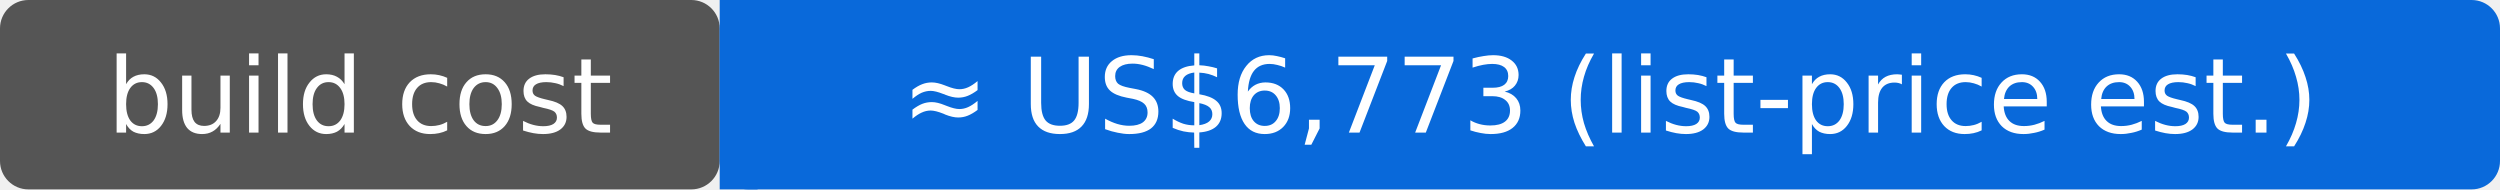
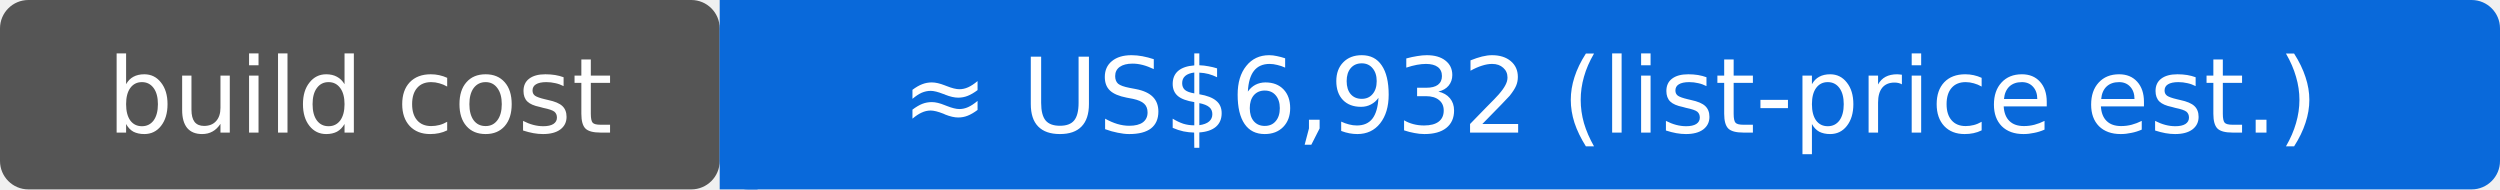
- <svg xmlns="http://www.w3.org/2000/svg" width="264" height="20" viewBox="0 0 264 20" role="img" aria-label="build cost: ≈ US$6,773 (list-price est.)">
+ <svg xmlns="http://www.w3.org/2000/svg" width="264" height="20" viewBox="0 0 264 20" role="img" aria-label="build cost: ≈ US$6,932 (list-price est.)">
  <rect width="76" height="20" rx="3" fill="#555" />
  <rect x="76" width="188" height="20" rx="3" fill="#0969da" />
  <rect x="76" width="4" height="20" fill="#0969da" />
  <g fill="#fff" font-family="Verdana,DejaVu Sans,sans-serif" font-size="11" text-anchor="middle">
    <text x="38.0" y="14">build cost</text>
-     <text x="170.0" y="14">≈ US$6,773 (list-price est.)</text>
+     <text x="170.0" y="14">≈ US$6,932 (list-price est.)</text>
  </g>
</svg>
